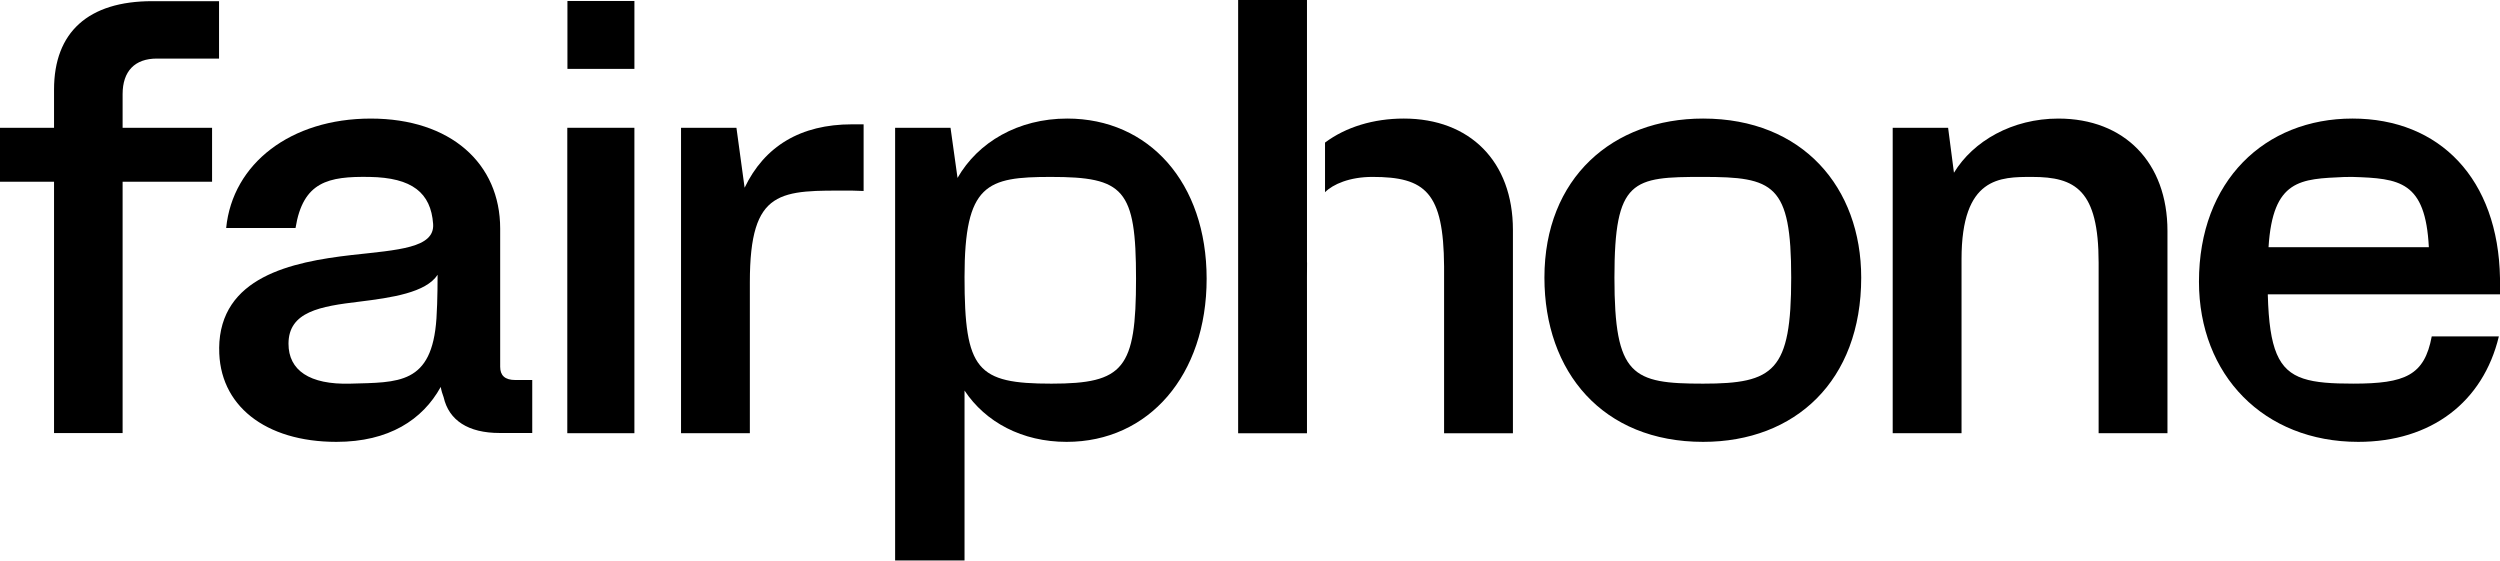
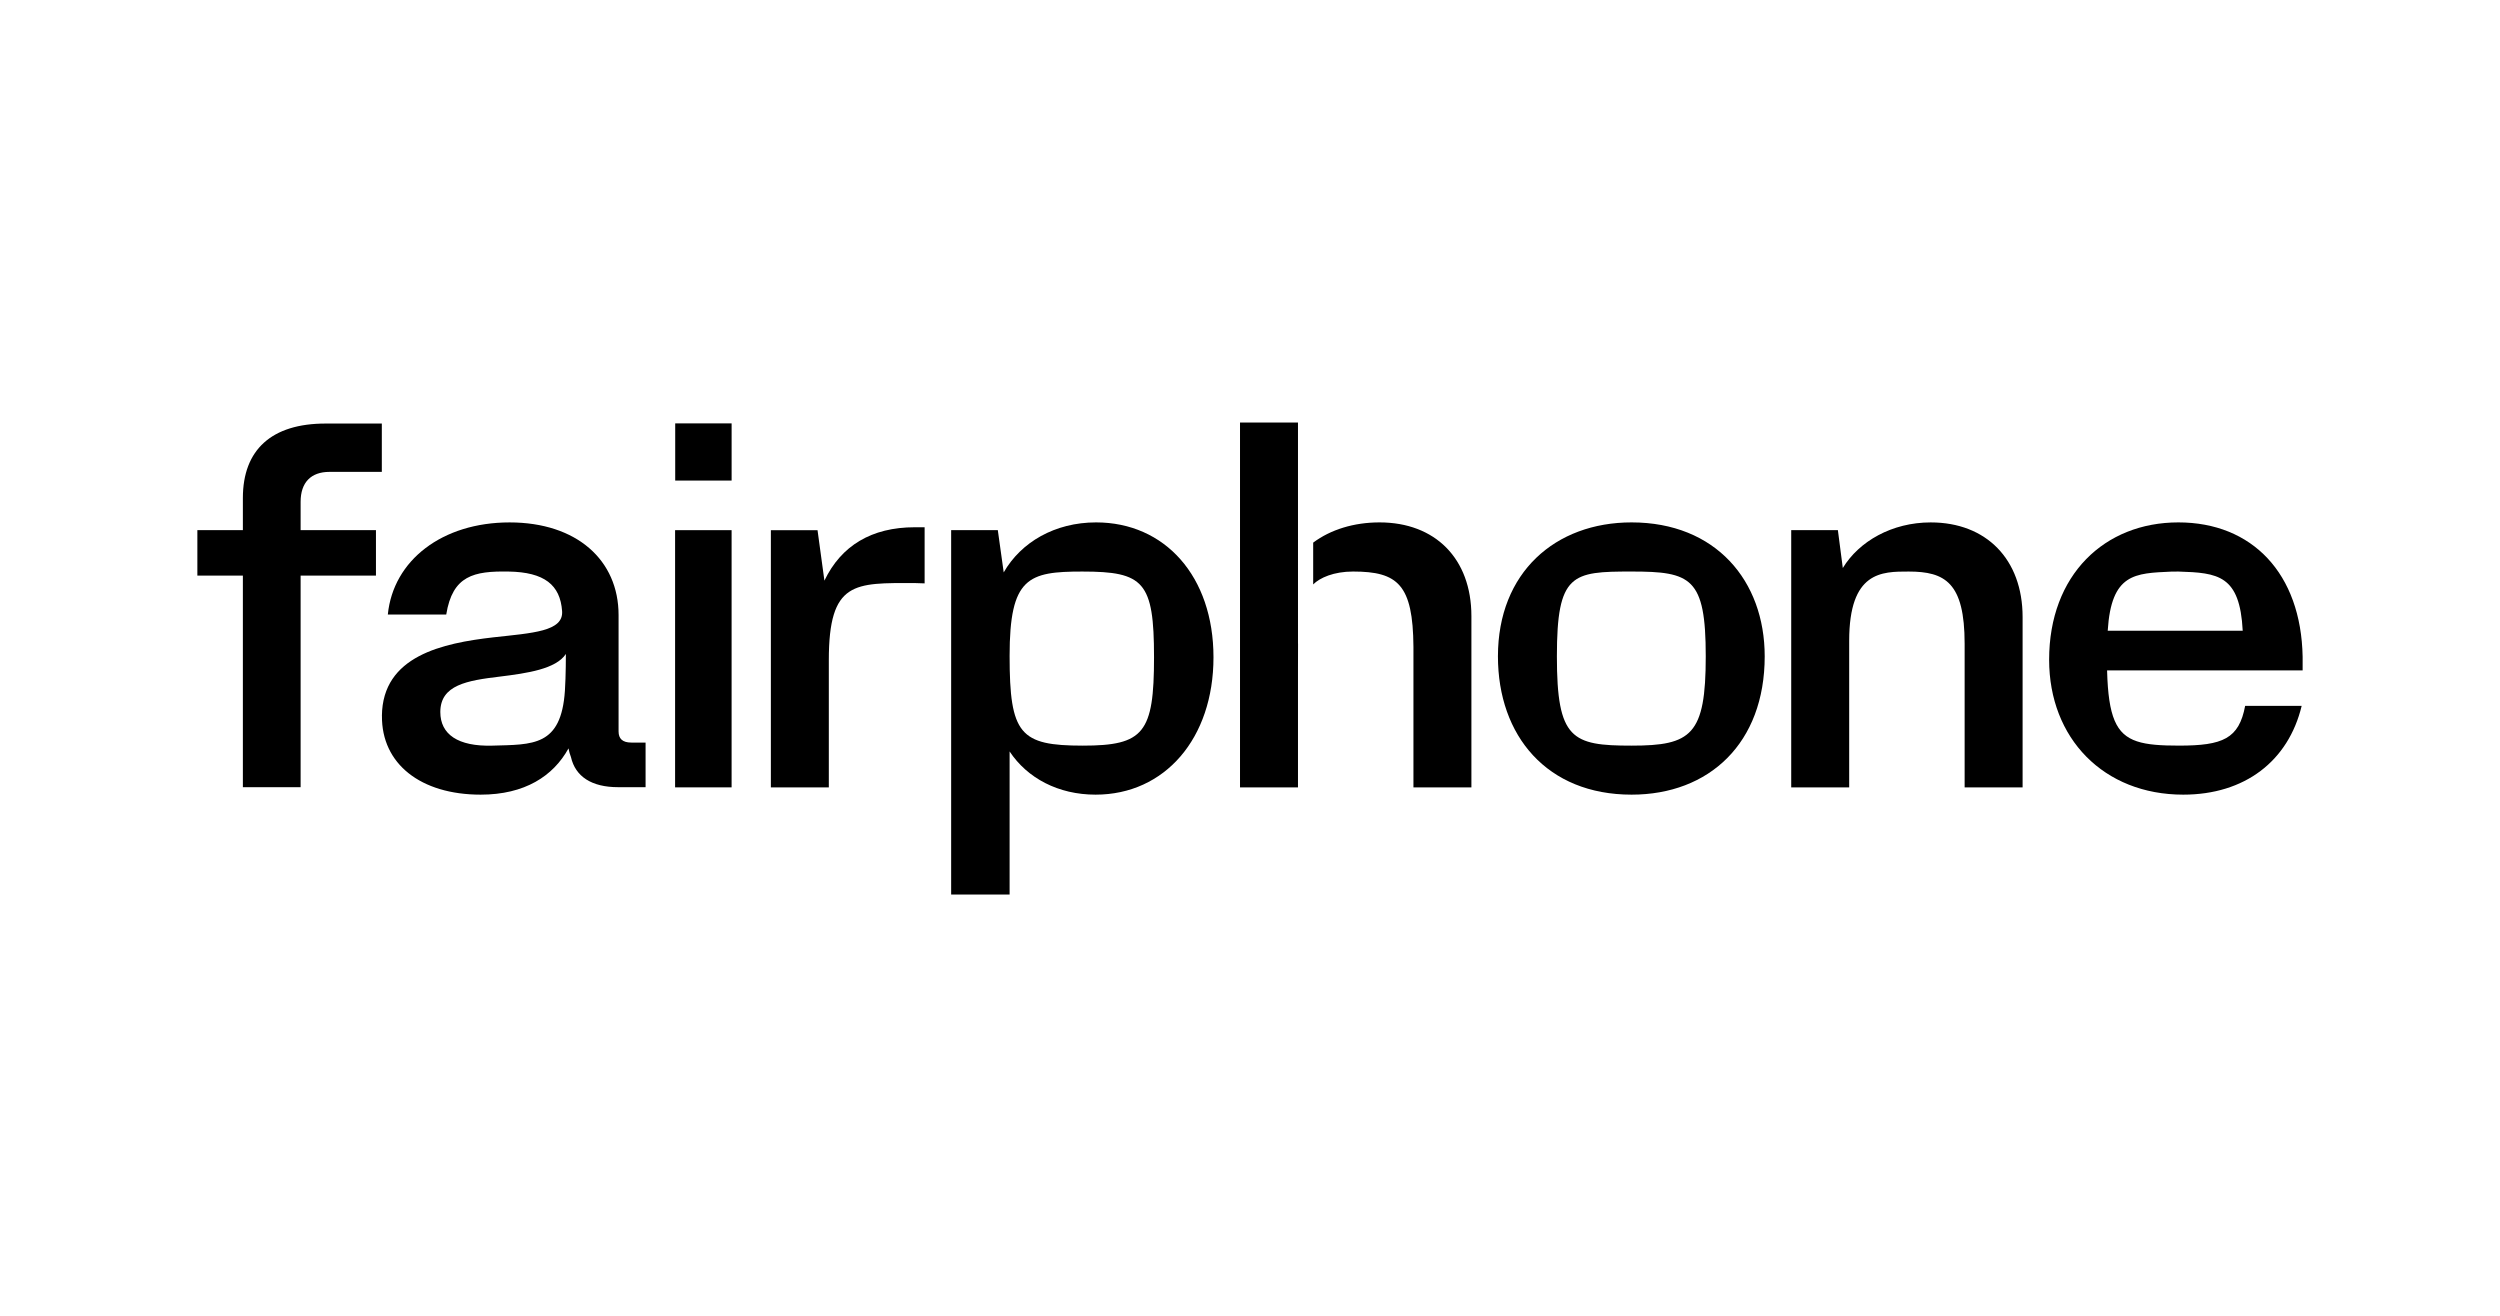
- <svg xmlns="http://www.w3.org/2000/svg" width="159.982" height="35.867" viewBox="0 0 159.982 35.867" fill="none">
-   <g id="Vector">
-     <path d="M36.303 8.177V27.722H40.597V8.177H36.303Z" fill="currentColor" />
-     <path d="M54.518 7.956C51.234 7.956 48.918 9.358 47.65 12.013L47.127 8.178H43.581V27.723H47.985V18.06C47.985 12.016 49.947 12.193 54.518 12.197C54.705 12.197 55.265 12.221 55.265 12.221V7.956H54.518Z" fill="currentColor" />
-     <path d="M68.293 7.587C65.157 7.587 62.582 9.099 61.275 11.386L60.827 8.177H57.281V35.867H61.723V24.993C63.067 27.021 65.418 28.276 68.256 28.276C73.52 28.276 77.216 23.998 77.216 17.839C77.216 11.681 73.52 7.587 68.293 7.587ZM67.285 24.551C62.516 24.551 61.723 23.695 61.723 17.728C61.723 11.762 63.144 11.322 67.249 11.322C71.92 11.322 72.698 12.088 72.698 17.839C72.698 23.59 71.92 24.551 67.285 24.551Z" fill="currentColor" />
-     <path d="M89.835 7.587C87.893 7.587 86.122 8.13 84.792 9.124V12.3C85.299 11.79 86.364 11.321 87.825 11.321C91.226 11.321 92.376 12.312 92.411 17.043V27.724H96.816V14.713C96.816 10.325 94.054 7.587 89.835 7.587ZM83.642 16.806H83.638L83.637 0H79.232V27.725H83.637V18.674C83.637 18.024 83.633 17.398 83.642 16.806Z" fill="currentColor" />
-     <path d="M108.986 7.587C103.199 7.587 98.832 11.386 98.832 17.766C98.832 23.813 102.565 28.276 108.986 28.276C114.885 28.276 119.104 24.366 119.104 17.766C119.104 12.012 115.37 7.587 108.986 7.587ZM108.986 24.551C104.452 24.551 103.312 24.068 103.312 17.766C103.312 11.463 104.466 11.321 108.986 11.321C113.506 11.321 114.624 11.778 114.624 17.766C114.624 23.753 113.529 24.551 108.986 24.551Z" fill="currentColor" />
-     <path d="M10.039 3.748H14.017V0.075H9.741C5.651 0.075 3.458 2.058 3.458 5.731V8.177H0V11.63H3.458V27.712H7.846V11.63H13.571V8.177H7.846V6.025C7.846 4.555 8.626 3.748 10.039 3.748Z" fill="currentColor" />
-     <path d="M40.598 0.063H36.312V4.408H40.598V0.063Z" fill="currentColor" />
-     <path d="M131.721 7.588C128.772 7.588 126.271 9.026 125.039 11.054L124.665 8.177H121.119V27.723H125.524V16.585C125.524 11.302 128.002 11.322 130.044 11.322C132.805 11.322 134.297 12.153 134.297 16.806V27.723H138.702V14.779C138.702 10.39 135.94 7.588 131.721 7.588Z" fill="currentColor" />
-     <path d="M145.124 18.835H159.982V17.802C159.87 11.459 156.138 7.587 150.538 7.587C144.937 7.587 140.718 11.57 140.718 18.024C140.718 23.998 144.863 28.276 150.91 28.276C155.577 28.276 158.899 25.731 159.909 21.527H155.614C155.146 24.025 153.92 24.55 150.588 24.55C149.228 24.55 148.184 24.488 147.392 24.224C145.799 23.694 145.218 22.331 145.124 18.889C145.124 18.885 145.124 18.883 145.124 18.881V18.835ZM145.17 15.821C145.441 11.454 147.236 11.454 150.007 11.327C150.062 11.325 150.415 11.319 150.538 11.322C153.563 11.414 155.212 11.594 155.429 15.821H145.17Z" fill="currentColor" />
-     <path d="M14.024 22.291C14.062 17.722 18.65 16.764 22.493 16.321C25.478 15.99 27.827 15.876 27.717 14.331C27.575 12.339 26.376 11.367 23.65 11.322C21.015 11.278 19.391 11.618 18.912 14.589H14.473C14.883 10.462 18.614 7.588 23.726 7.588C28.837 7.588 32.008 10.462 32.008 14.627V23.471C32.008 24.024 32.307 24.318 32.978 24.318H34.06V27.708H31.971C29.957 27.708 28.726 26.897 28.39 25.423C28.316 25.239 28.241 24.981 28.203 24.76C27.047 26.861 24.883 28.276 21.526 28.276C16.974 28.276 13.99 25.939 14.027 22.291H14.024ZM27.93 20.379C28.007 19.232 28.003 17.585 28.003 17.585C27.257 18.728 25.067 19.049 22.977 19.306C20.515 19.602 18.462 19.933 18.462 21.997C18.462 23.691 19.799 24.626 22.417 24.551C25.499 24.462 27.645 24.621 27.93 20.379Z" fill="currentColor" />
-   </g>
+ <svg xmlns="http://www.w3.org/2000/svg" width="190" height="100" viewBox="0 0 190 100" fill="none">
+   <svg x="15" y="32.1" width="160" height="35.9" viewBox="0 0 159.982 35.867" preserveAspectRatio="xMidYMid meet">
+     <g id="Vector">
+       <path d="M36.303 8.177V27.722H40.597V8.177H36.303Z" fill="currentColor" />
+       <path d="M54.518 7.956C51.234 7.956 48.918 9.358 47.65 12.013L47.127 8.178H43.581V27.723H47.985V18.06C47.985 12.016 49.947 12.193 54.518 12.197C54.705 12.197 55.265 12.221 55.265 12.221V7.956H54.518Z" fill="currentColor" />
+       <path d="M68.293 7.587C65.157 7.587 62.582 9.099 61.275 11.386L60.827 8.177H57.281V35.867H61.723V24.993C63.067 27.021 65.418 28.276 68.256 28.276C73.52 28.276 77.216 23.998 77.216 17.839C77.216 11.681 73.52 7.587 68.293 7.587ZM67.285 24.551C62.516 24.551 61.723 23.695 61.723 17.728C61.723 11.762 63.144 11.322 67.249 11.322C71.92 11.322 72.698 12.088 72.698 17.839C72.698 23.59 71.92 24.551 67.285 24.551Z" fill="currentColor" />
+       <path d="M89.835 7.587C87.893 7.587 86.122 8.13 84.792 9.124V12.3C85.299 11.79 86.364 11.321 87.825 11.321C91.226 11.321 92.376 12.312 92.411 17.043V27.724H96.816V14.713C96.816 10.325 94.054 7.587 89.835 7.587ZM83.642 16.806H83.638L83.637 0H79.232V27.725H83.637V18.674C83.637 18.024 83.633 17.398 83.642 16.806Z" fill="currentColor" />
+       <path d="M108.986 7.587C103.199 7.587 98.832 11.386 98.832 17.766C98.832 23.813 102.565 28.276 108.986 28.276C114.885 28.276 119.104 24.366 119.104 17.766C119.104 12.012 115.37 7.587 108.986 7.587ZM108.986 24.551C104.452 24.551 103.312 24.068 103.312 17.766C103.312 11.463 104.466 11.321 108.986 11.321C113.506 11.321 114.624 11.778 114.624 17.766C114.624 23.753 113.529 24.551 108.986 24.551Z" fill="currentColor" />
+       <path d="M10.039 3.748H14.017V0.075H9.741C5.651 0.075 3.458 2.058 3.458 5.731V8.177H0V11.63H3.458V27.712H7.846V11.63H13.571V8.177H7.846V6.025C7.846 4.555 8.626 3.748 10.039 3.748Z" fill="currentColor" />
+       <path d="M40.598 0.063H36.312V4.408H40.598V0.063Z" fill="currentColor" />
+       <path d="M131.721 7.588C128.772 7.588 126.271 9.026 125.039 11.054L124.665 8.177H121.119V27.723H125.524V16.585C125.524 11.302 128.002 11.322 130.044 11.322C132.805 11.322 134.297 12.153 134.297 16.806V27.723H138.702V14.779C138.702 10.39 135.94 7.588 131.721 7.588Z" fill="currentColor" />
+       <path d="M145.124 18.835H159.982V17.802C159.87 11.459 156.138 7.587 150.538 7.587C144.937 7.587 140.718 11.57 140.718 18.024C140.718 23.998 144.863 28.276 150.91 28.276C155.577 28.276 158.899 25.731 159.909 21.527H155.614C155.146 24.025 153.92 24.55 150.588 24.55C149.228 24.55 148.184 24.488 147.392 24.224C145.799 23.694 145.218 22.331 145.124 18.889C145.124 18.885 145.124 18.883 145.124 18.881V18.835ZM145.17 15.821C145.441 11.454 147.236 11.454 150.007 11.327C150.062 11.325 150.415 11.319 150.538 11.322C153.563 11.414 155.212 11.594 155.429 15.821H145.17Z" fill="currentColor" />
+       <path d="M14.024 22.291C14.062 17.722 18.65 16.764 22.493 16.321C25.478 15.99 27.827 15.876 27.717 14.331C27.575 12.339 26.376 11.367 23.65 11.322C21.015 11.278 19.391 11.618 18.912 14.589H14.473C14.883 10.462 18.614 7.588 23.726 7.588C28.837 7.588 32.008 10.462 32.008 14.627V23.471C32.008 24.024 32.307 24.318 32.978 24.318H34.06V27.708H31.971C29.957 27.708 28.726 26.897 28.39 25.423C28.316 25.239 28.241 24.981 28.203 24.76C27.047 26.861 24.883 28.276 21.526 28.276C16.974 28.276 13.99 25.939 14.027 22.291H14.024ZM27.93 20.379C28.007 19.232 28.003 17.585 28.003 17.585C27.257 18.728 25.067 19.049 22.977 19.306C20.515 19.602 18.462 19.933 18.462 21.997C18.462 23.691 19.799 24.626 22.417 24.551C25.499 24.462 27.645 24.621 27.93 20.379Z" fill="currentColor" />
+     </g>
+   </svg>
</svg>
